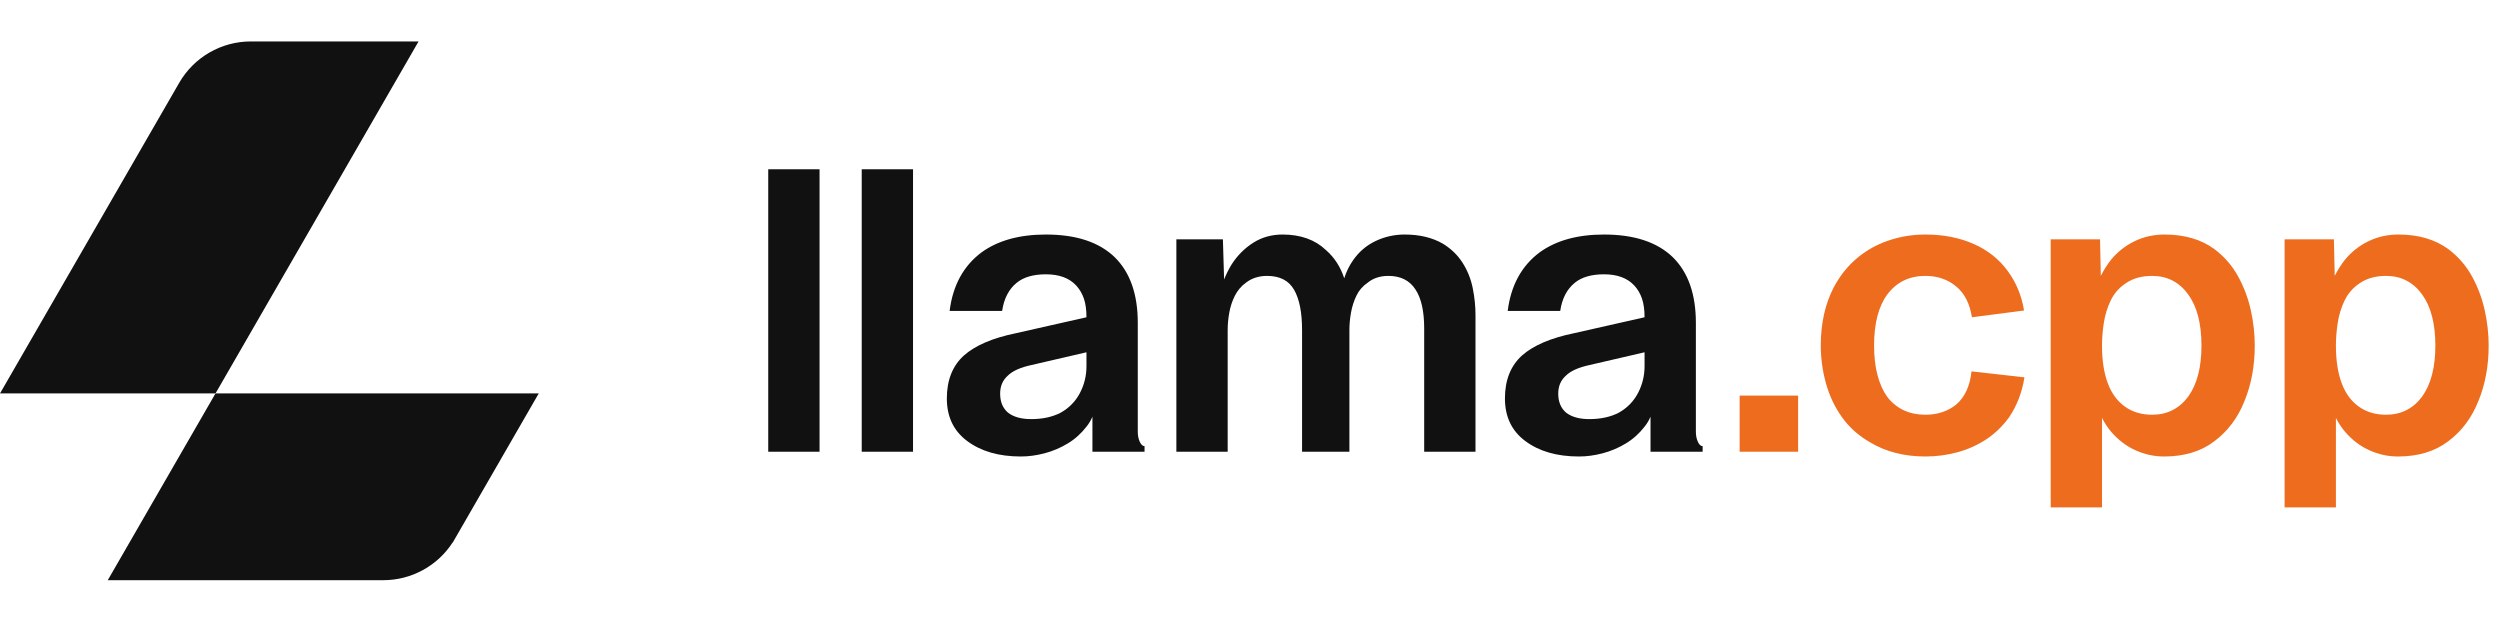
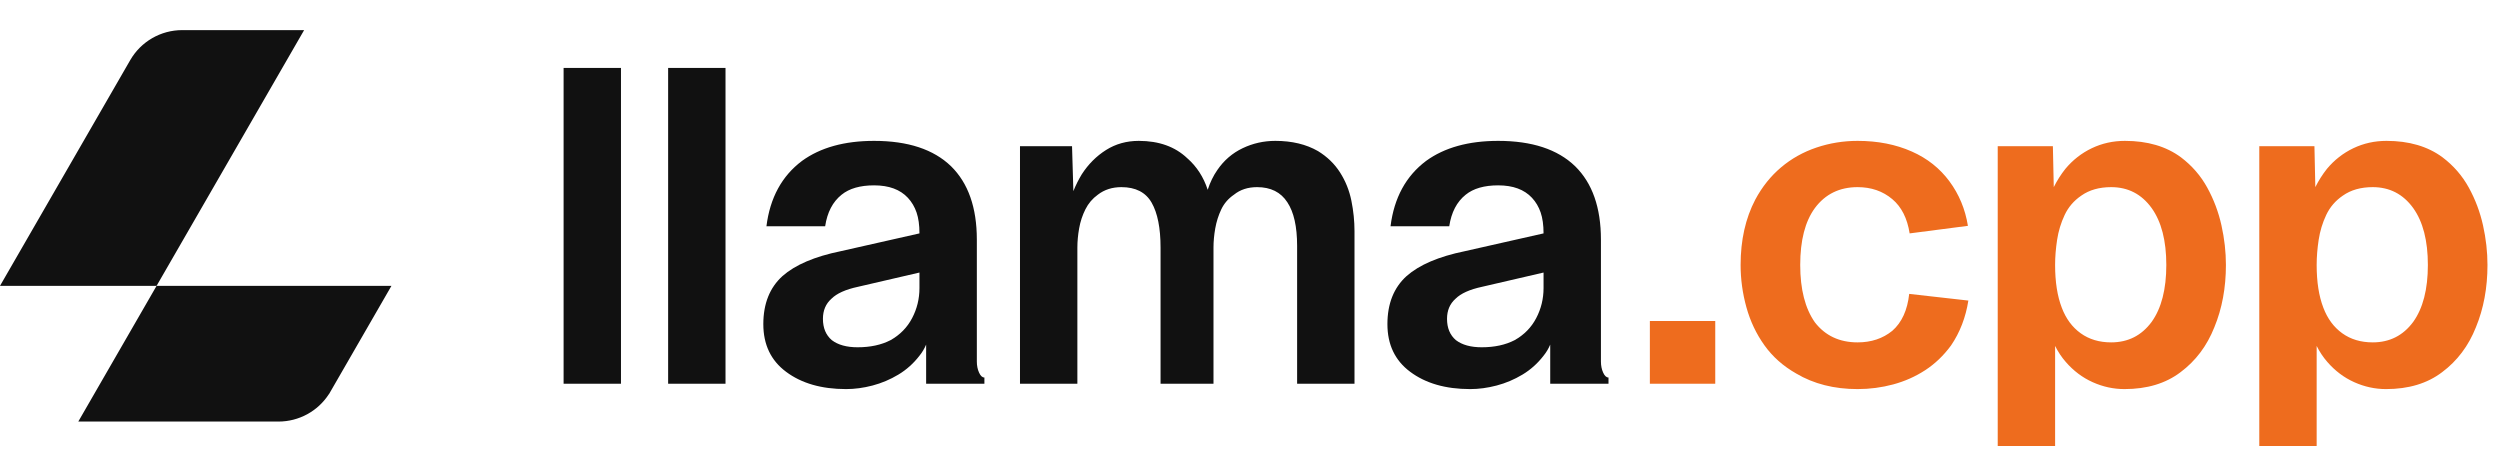
- <svg xmlns="http://www.w3.org/2000/svg" width="2413" height="600" viewBox="0 0 2413 600" fill="none">
+ <svg xmlns="http://www.w3.org/2000/svg" width="3321" height="600" viewBox="0 0 3321 600" fill="none">
  <g transform="translate(0 0)">
    <path transform="translate(0 40) scale(0.866667)" d="M600 392L504.249 558L504.137 557.929C487.252 584.069 458.193 600 426.864 600H120L240 392H600Z" fill="#111111" />
    <path transform="translate(0 40) scale(0.866667)" d="M240 392H0L199.602 46.025C216.032 17.546 246.411 3.25756e-05 279.29 0H466.154L240 392Z" fill="#111111" />
-     <path d="M791.029 436H741.5V163.4H791.029ZM881.255 436H831.727V163.4H881.255ZM985.304 440.607Q953.437 440.607 933.472 425.634Q913.891 411.044 913.891 384.552Q913.891 358.059 930.4 343.086Q946.91 328.496 980.697 321.585L1048.655 306.227Q1048.655 295.477 1046.159 288.182Q1043.664 280.887 1038.672 275.512Q1028.69 264.761 1009.493 264.761Q991.447 264.761 981.465 272.824Q969.946 282.039 967.259 300.084H916.578Q921.186 263.225 947.294 243.644Q971.098 226.367 1009.493 226.367Q1053.262 226.367 1075.915 248.252Q1098.184 270.136 1098.184 311.602V416.803Q1098.184 422.178 1100.103 426.401Q1102.023 430.625 1104.711 430.625V436H1054.414V402.213Q1052.11 407.588 1048.655 411.812Q1040.976 421.794 1030.418 428.129Q1019.859 434.464 1008.149 437.536Q996.439 440.607 985.304 440.607ZM995.287 404.517Q1011.796 404.517 1023.699 398.374Q1035.985 391.463 1042.32 379.368Q1048.655 367.274 1048.655 353.452V340.014L995.671 352.3Q979.545 355.756 972.634 362.667Q965.339 369.194 965.339 379.944Q965.339 391.846 973.018 398.374Q981.081 404.517 995.287 404.517ZM1135.426 436V230.974H1180.348L1181.499 269.752Q1184.571 262.074 1188.794 255.163Q1197.241 242.108 1209.719 234.238Q1222.197 226.367 1237.939 226.367Q1264.047 226.367 1279.789 241.341Q1292.075 252.091 1297.45 268.601Q1300.522 259.002 1305.897 251.323Q1314.344 239.037 1327.59 232.702Q1340.836 226.367 1355.81 226.367Q1377.311 226.367 1392.668 235.197Q1404.571 242.492 1411.674 253.627Q1418.777 264.761 1421.464 278.007Q1424.152 291.253 1424.152 304.307V436H1374.623V316.977Q1374.623 292.021 1366.176 279.351Q1357.73 266.297 1340.068 266.297Q1328.166 266.297 1320.103 272.824Q1312.808 277.815 1309.161 285.494Q1305.513 293.173 1303.977 301.812Q1302.442 310.45 1302.442 318.513V436H1256.752V318.513Q1256.752 293.173 1249.074 279.735Q1241.395 266.297 1222.965 266.297Q1211.063 266.297 1202.616 272.824Q1195.705 277.815 1191.866 285.494Q1188.026 293.173 1186.491 301.812Q1184.955 310.45 1184.955 318.513V436ZM1523.977 440.607Q1492.11 440.607 1472.145 425.634Q1452.564 411.044 1452.564 384.552Q1452.564 358.059 1469.073 343.086Q1485.583 328.496 1519.37 321.585L1587.328 306.227Q1587.328 295.477 1584.832 288.182Q1582.337 280.887 1577.345 275.512Q1567.363 264.761 1548.166 264.761Q1530.12 264.761 1520.138 272.824Q1508.619 282.039 1505.932 300.084H1455.251Q1459.859 263.225 1485.967 243.644Q1509.771 226.367 1548.166 226.367Q1591.935 226.367 1614.588 248.252Q1636.857 270.136 1636.857 311.602V416.803Q1636.857 422.178 1638.776 426.401Q1640.696 430.625 1643.384 430.625V436H1593.087V402.213Q1590.783 407.588 1587.328 411.812Q1579.649 421.794 1569.091 428.129Q1558.532 434.464 1546.822 437.536Q1535.112 440.607 1523.977 440.607ZM1533.96 404.517Q1550.469 404.517 1562.372 398.374Q1574.658 391.463 1580.993 379.368Q1587.328 367.274 1587.328 353.452V340.014L1534.344 352.3Q1518.218 355.756 1511.307 362.667Q1504.012 369.194 1504.012 379.944Q1504.012 391.846 1511.691 398.374Q1519.754 404.517 1533.96 404.517Z" fill="#111111" />
-     <path d="M1679.09 436V381.864H1735.53V436ZM1858.392 440.607Q1828.061 440.607 1805.408 427.169Q1788.514 417.571 1777.956 402.789Q1767.397 388.007 1762.406 369.962Q1757.415 351.916 1757.415 333.487Q1757.415 301.236 1770.085 277.047Q1778.916 260.538 1792.354 249.211Q1805.792 237.885 1822.877 232.126Q1839.963 226.367 1858.392 226.367Q1884.5 226.367 1905.233 235.581Q1925.198 244.412 1937.676 261.306Q1950.155 278.199 1953.61 299.7L1903.314 306.227Q1900.242 286.646 1888.34 276.663Q1876.054 266.297 1858.392 266.297Q1834.972 266.297 1821.534 284.342Q1808.863 301.62 1808.863 333.487Q1808.863 364.97 1821.534 383.016Q1834.972 400.293 1858.392 400.293Q1876.054 400.293 1888.34 390.311Q1900.626 379.56 1902.93 358.443L1953.994 364.203Q1950.539 386.087 1939.02 402.981Q1929.422 416.035 1916.752 424.29Q1904.081 432.545 1889.108 436.576Q1874.134 440.607 1858.392 440.607ZM1979.334 489.752V230.974H2026.943L2027.711 266.297Q2031.935 257.85 2037.694 250.555Q2047.292 239.037 2060.538 232.702Q2073.785 226.367 2089.142 226.367Q2118.322 226.367 2137.519 240.573Q2151.725 251.323 2160.172 266.681Q2168.619 282.039 2172.458 299.316Q2176.297 316.594 2176.297 333.487Q2176.297 363.051 2166.315 387.239Q2156.716 411.428 2137.135 426.017Q2117.938 440.607 2088.758 440.607Q2074.552 440.607 2061.306 434.656Q2048.06 428.705 2038.078 417.187Q2032.703 411.044 2028.863 403.365V489.752ZM2077.24 400.293Q2099.125 400.293 2112.179 382.632Q2124.849 364.97 2124.849 333.487Q2124.849 302.004 2112.179 284.342Q2099.125 266.297 2077.24 266.297Q2061.882 266.297 2051.516 273.592Q2041.917 280.119 2037.118 290.293Q2032.319 300.468 2030.591 311.794Q2028.863 323.121 2028.863 333.487Q2028.863 355.372 2034.622 370.346Q2039.997 384.552 2050.94 392.422Q2061.882 400.293 2077.24 400.293ZM2205.093 489.752V230.974H2252.702L2253.47 266.297Q2257.694 257.85 2263.453 250.555Q2273.051 239.037 2286.297 232.702Q2299.543 226.367 2314.901 226.367Q2344.081 226.367 2363.278 240.573Q2377.484 251.323 2385.931 266.681Q2394.377 282.039 2398.217 299.316Q2402.056 316.594 2402.056 333.487Q2402.056 363.051 2392.074 387.239Q2382.475 411.428 2362.894 426.017Q2343.697 440.607 2314.517 440.607Q2300.311 440.607 2287.065 434.656Q2273.819 428.705 2263.837 417.187Q2258.461 411.044 2254.622 403.365V489.752ZM2302.999 400.293Q2324.884 400.293 2337.938 382.632Q2350.608 364.97 2350.608 333.487Q2350.608 302.004 2337.938 284.342Q2324.884 266.297 2302.999 266.297Q2287.641 266.297 2277.275 273.592Q2267.676 280.119 2262.877 290.293Q2258.077 300.468 2256.35 311.794Q2254.622 323.121 2254.622 333.487Q2254.622 355.372 2260.381 370.346Q2265.756 384.552 2276.699 392.422Q2287.641 400.293 2302.999 400.293Z" fill="#EE6C1E" />
+     <path d="M824.909 509.773H748.682V90.227H824.909ZM963.773 509.773H887.545V90.227H963.773ZM1123.909 516.864Q1074.864 516.864 1044.136 493.818Q1014 471.364 1014 430.591Q1014 389.818 1039.409 366.773Q1064.818 344.318 1116.818 333.682L1221.409 310.045Q1221.409 293.5 1217.568 282.273Q1213.727 271.045 1206.045 262.773Q1190.682 246.227 1161.136 246.227Q1133.364 246.227 1118 258.636Q1100.273 272.818 1096.136 300.591H1018.136Q1025.227 243.864 1065.409 213.727Q1102.045 187.136 1161.136 187.136Q1228.5 187.136 1263.364 220.818Q1297.636 254.5 1297.636 318.318V480.227Q1297.636 488.5 1300.591 495Q1303.545 501.5 1307.682 501.5V509.773H1230.273V457.773Q1226.727 466.045 1221.409 472.545Q1209.591 487.909 1193.341 497.659Q1177.091 507.409 1159.068 512.136Q1141.045 516.864 1123.909 516.864ZM1139.273 461.318Q1164.682 461.318 1183 451.864Q1201.909 441.227 1211.659 422.614Q1221.409 404 1221.409 382.727V362.045L1139.864 380.955Q1115.045 386.273 1104.409 396.909Q1093.182 406.955 1093.182 423.5Q1093.182 441.818 1105 451.864Q1117.409 461.318 1139.273 461.318ZM1354.955 509.773V194.227H1424.091L1425.864 253.909Q1430.591 242.091 1437.091 231.455Q1450.091 211.364 1469.295 199.25Q1488.5 187.136 1512.727 187.136Q1552.909 187.136 1577.136 210.182Q1596.045 226.727 1604.318 252.136Q1609.045 237.364 1617.318 225.545Q1630.318 206.636 1650.705 196.886Q1671.091 187.136 1694.136 187.136Q1727.227 187.136 1750.864 200.727Q1769.182 211.955 1780.114 229.091Q1791.045 246.227 1795.182 266.614Q1799.318 287 1799.318 307.091V509.773H1723.091V326.591Q1723.091 288.182 1710.091 268.682Q1697.091 248.591 1669.909 248.591Q1651.591 248.591 1639.182 258.636Q1627.955 266.318 1622.341 278.136Q1616.727 289.955 1614.364 303.25Q1612 316.545 1612 328.955V509.773H1541.682V328.955Q1541.682 289.955 1529.864 269.273Q1518.045 248.591 1489.682 248.591Q1471.364 248.591 1458.364 258.636Q1447.727 266.318 1441.818 278.136Q1435.909 289.955 1433.545 303.25Q1431.182 316.545 1431.182 328.955V509.773ZM1952.955 516.864Q1903.909 516.864 1873.182 493.818Q1843.045 471.364 1843.045 430.591Q1843.045 389.818 1868.455 366.773Q1893.864 344.318 1945.864 333.682L2050.455 310.045Q2050.455 293.5 2046.614 282.273Q2042.773 271.045 2035.091 262.773Q2019.727 246.227 1990.182 246.227Q1962.409 246.227 1947.045 258.636Q1929.318 272.818 1925.182 300.591H1847.182Q1854.273 243.864 1894.455 213.727Q1931.091 187.136 1990.182 187.136Q2057.545 187.136 2092.409 220.818Q2126.682 254.5 2126.682 318.318V480.227Q2126.682 488.5 2129.636 495Q2132.591 501.5 2136.727 501.5V509.773H2059.318V457.773Q2055.773 466.045 2050.455 472.545Q2038.636 487.909 2022.386 497.659Q2006.136 507.409 1988.114 512.136Q1970.091 516.864 1952.955 516.864ZM1968.318 461.318Q1993.727 461.318 2012.045 451.864Q2030.955 441.227 2040.705 422.614Q2050.455 404 2050.455 382.727V362.045L1968.909 380.955Q1944.091 386.273 1933.455 396.909Q1922.227 406.955 1922.227 423.5Q1922.227 441.818 1934.045 451.864Q1946.455 461.318 1968.318 461.318Z" fill="#111111" />
+     <path d="M2191.682 509.773V426.455H2278.545V509.773ZM2467.636 516.864Q2420.955 516.864 2386.091 496.182Q2360.091 481.409 2343.841 458.659Q2327.591 435.909 2319.909 408.136Q2312.227 380.364 2312.227 352Q2312.227 302.364 2331.727 265.136Q2345.318 239.727 2366 222.295Q2386.682 204.864 2412.977 196Q2439.273 187.136 2467.636 187.136Q2507.818 187.136 2539.727 201.318Q2570.455 214.909 2589.659 240.909Q2608.864 266.909 2614.182 300L2536.773 310.045Q2532.045 279.909 2513.727 264.545Q2494.818 248.591 2467.636 248.591Q2431.591 248.591 2410.909 276.364Q2391.409 302.955 2391.409 352Q2391.409 400.455 2410.909 428.227Q2431.591 454.818 2467.636 454.818Q2494.818 454.818 2513.727 439.455Q2532.636 422.909 2536.182 390.409L2614.773 399.273Q2609.455 432.955 2591.727 458.955Q2576.955 479.045 2557.455 491.75Q2537.955 504.455 2514.909 510.659Q2491.864 516.864 2467.636 516.864ZM2653.773 592.5V194.227H2727.045L2728.227 248.591Q2734.727 235.591 2743.591 224.364Q2758.364 206.636 2778.75 196.886Q2799.136 187.136 2822.773 187.136Q2867.682 187.136 2897.227 209Q2919.091 225.545 2932.091 249.182Q2945.091 272.818 2951 299.409Q2956.909 326 2956.909 352Q2956.909 397.5 2941.545 434.727Q2926.773 471.955 2896.636 494.409Q2867.091 516.864 2822.182 516.864Q2800.318 516.864 2779.932 507.705Q2759.545 498.545 2744.182 480.818Q2735.909 471.364 2730 459.545V592.5ZM2804.455 454.818Q2838.136 454.818 2858.227 427.636Q2877.727 400.455 2877.727 352Q2877.727 303.545 2858.227 276.364Q2838.136 248.591 2804.455 248.591Q2780.818 248.591 2764.864 259.818Q2750.091 269.864 2742.705 285.523Q2735.318 301.182 2732.659 318.614Q2730 336.045 2730 352Q2730 385.682 2738.864 408.727Q2747.136 430.591 2763.977 442.705Q2780.818 454.818 2804.455 454.818ZM3001.227 592.5V194.227H3074.5L3075.682 248.591Q3082.182 235.591 3091.045 224.364Q3105.818 206.636 3126.205 196.886Q3146.591 187.136 3170.227 187.136Q3215.136 187.136 3244.682 209Q3266.545 225.545 3279.545 249.182Q3292.545 272.818 3298.455 299.409Q3304.364 326 3304.364 352Q3304.364 397.5 3289 434.727Q3274.227 471.955 3244.091 494.409Q3214.545 516.864 3169.636 516.864Q3147.773 516.864 3127.386 507.705Q3107 498.545 3091.636 480.818Q3083.364 471.364 3077.455 459.545V592.5ZM3151.909 454.818Q3185.591 454.818 3205.682 427.636Q3225.182 400.455 3225.182 352Q3225.182 303.545 3205.682 276.364Q3185.591 248.591 3151.909 248.591Q3128.273 248.591 3112.318 259.818Q3097.545 269.864 3090.159 285.523Q3082.773 301.182 3080.114 318.614Q3077.455 336.045 3077.455 352Q3077.455 385.682 3086.318 408.727Q3094.591 430.591 3111.432 442.705Q3128.273 454.818 3151.909 454.818Z" fill="#EE6C1E" />
  </g>
</svg>
